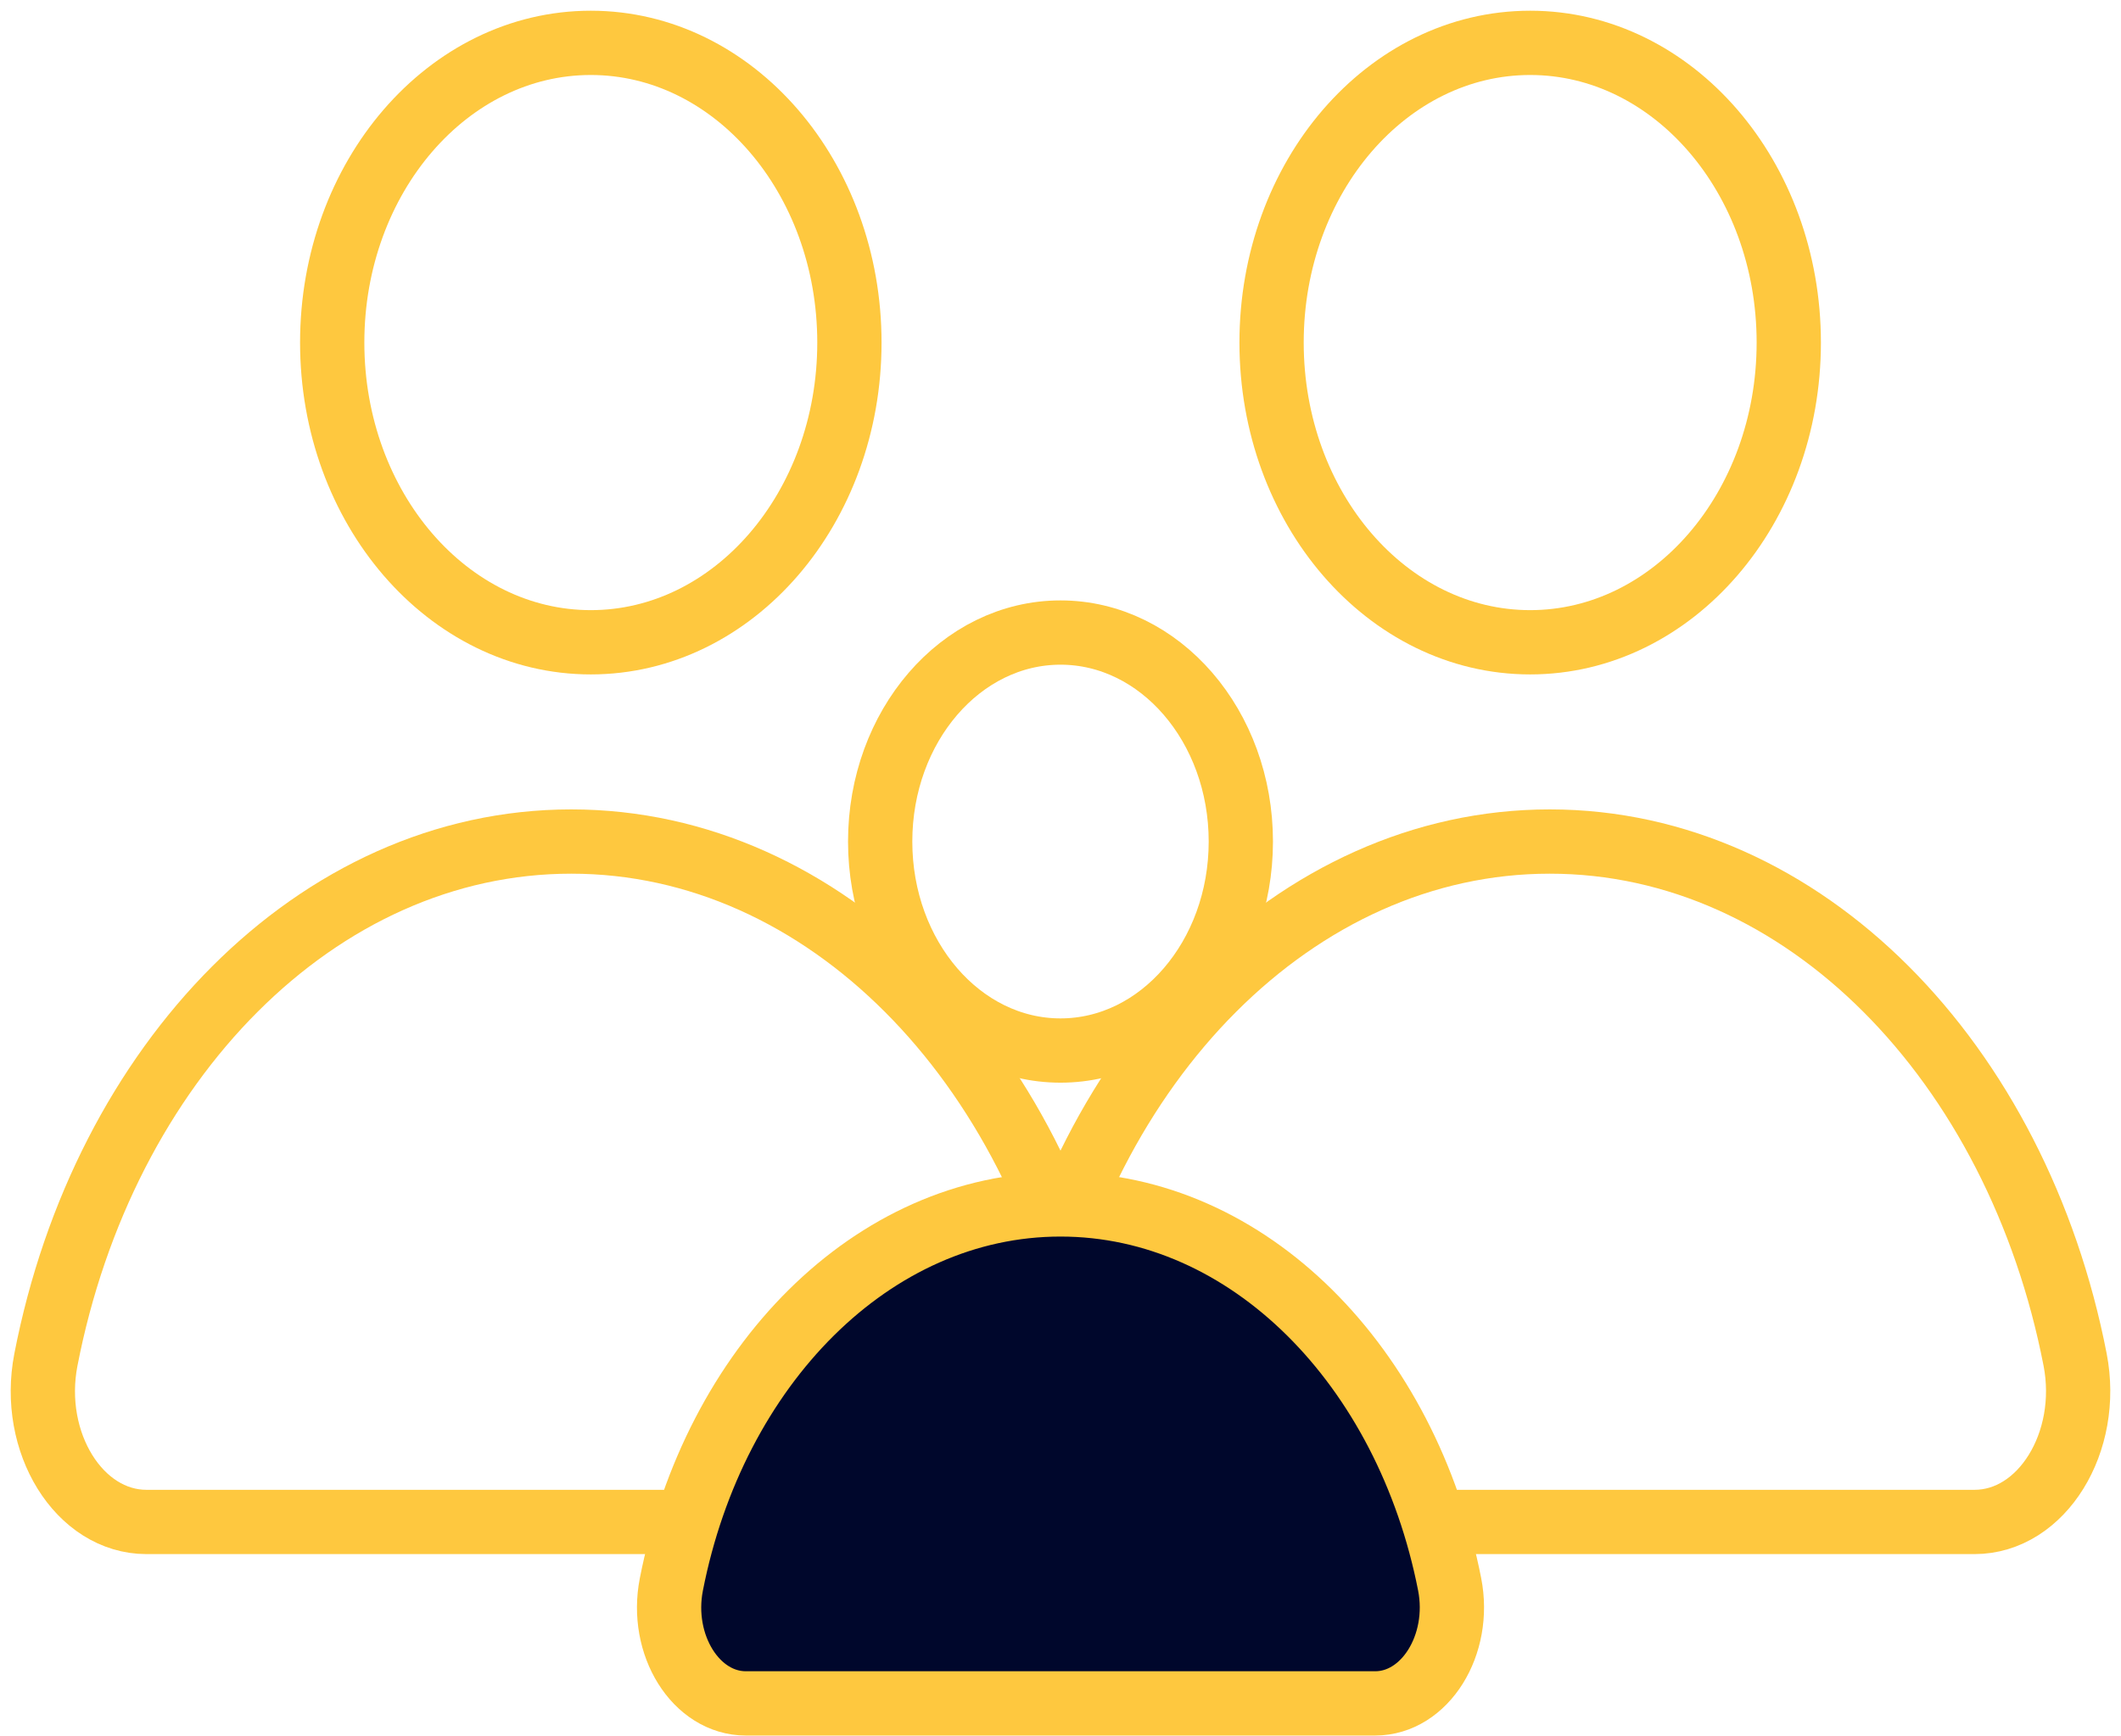
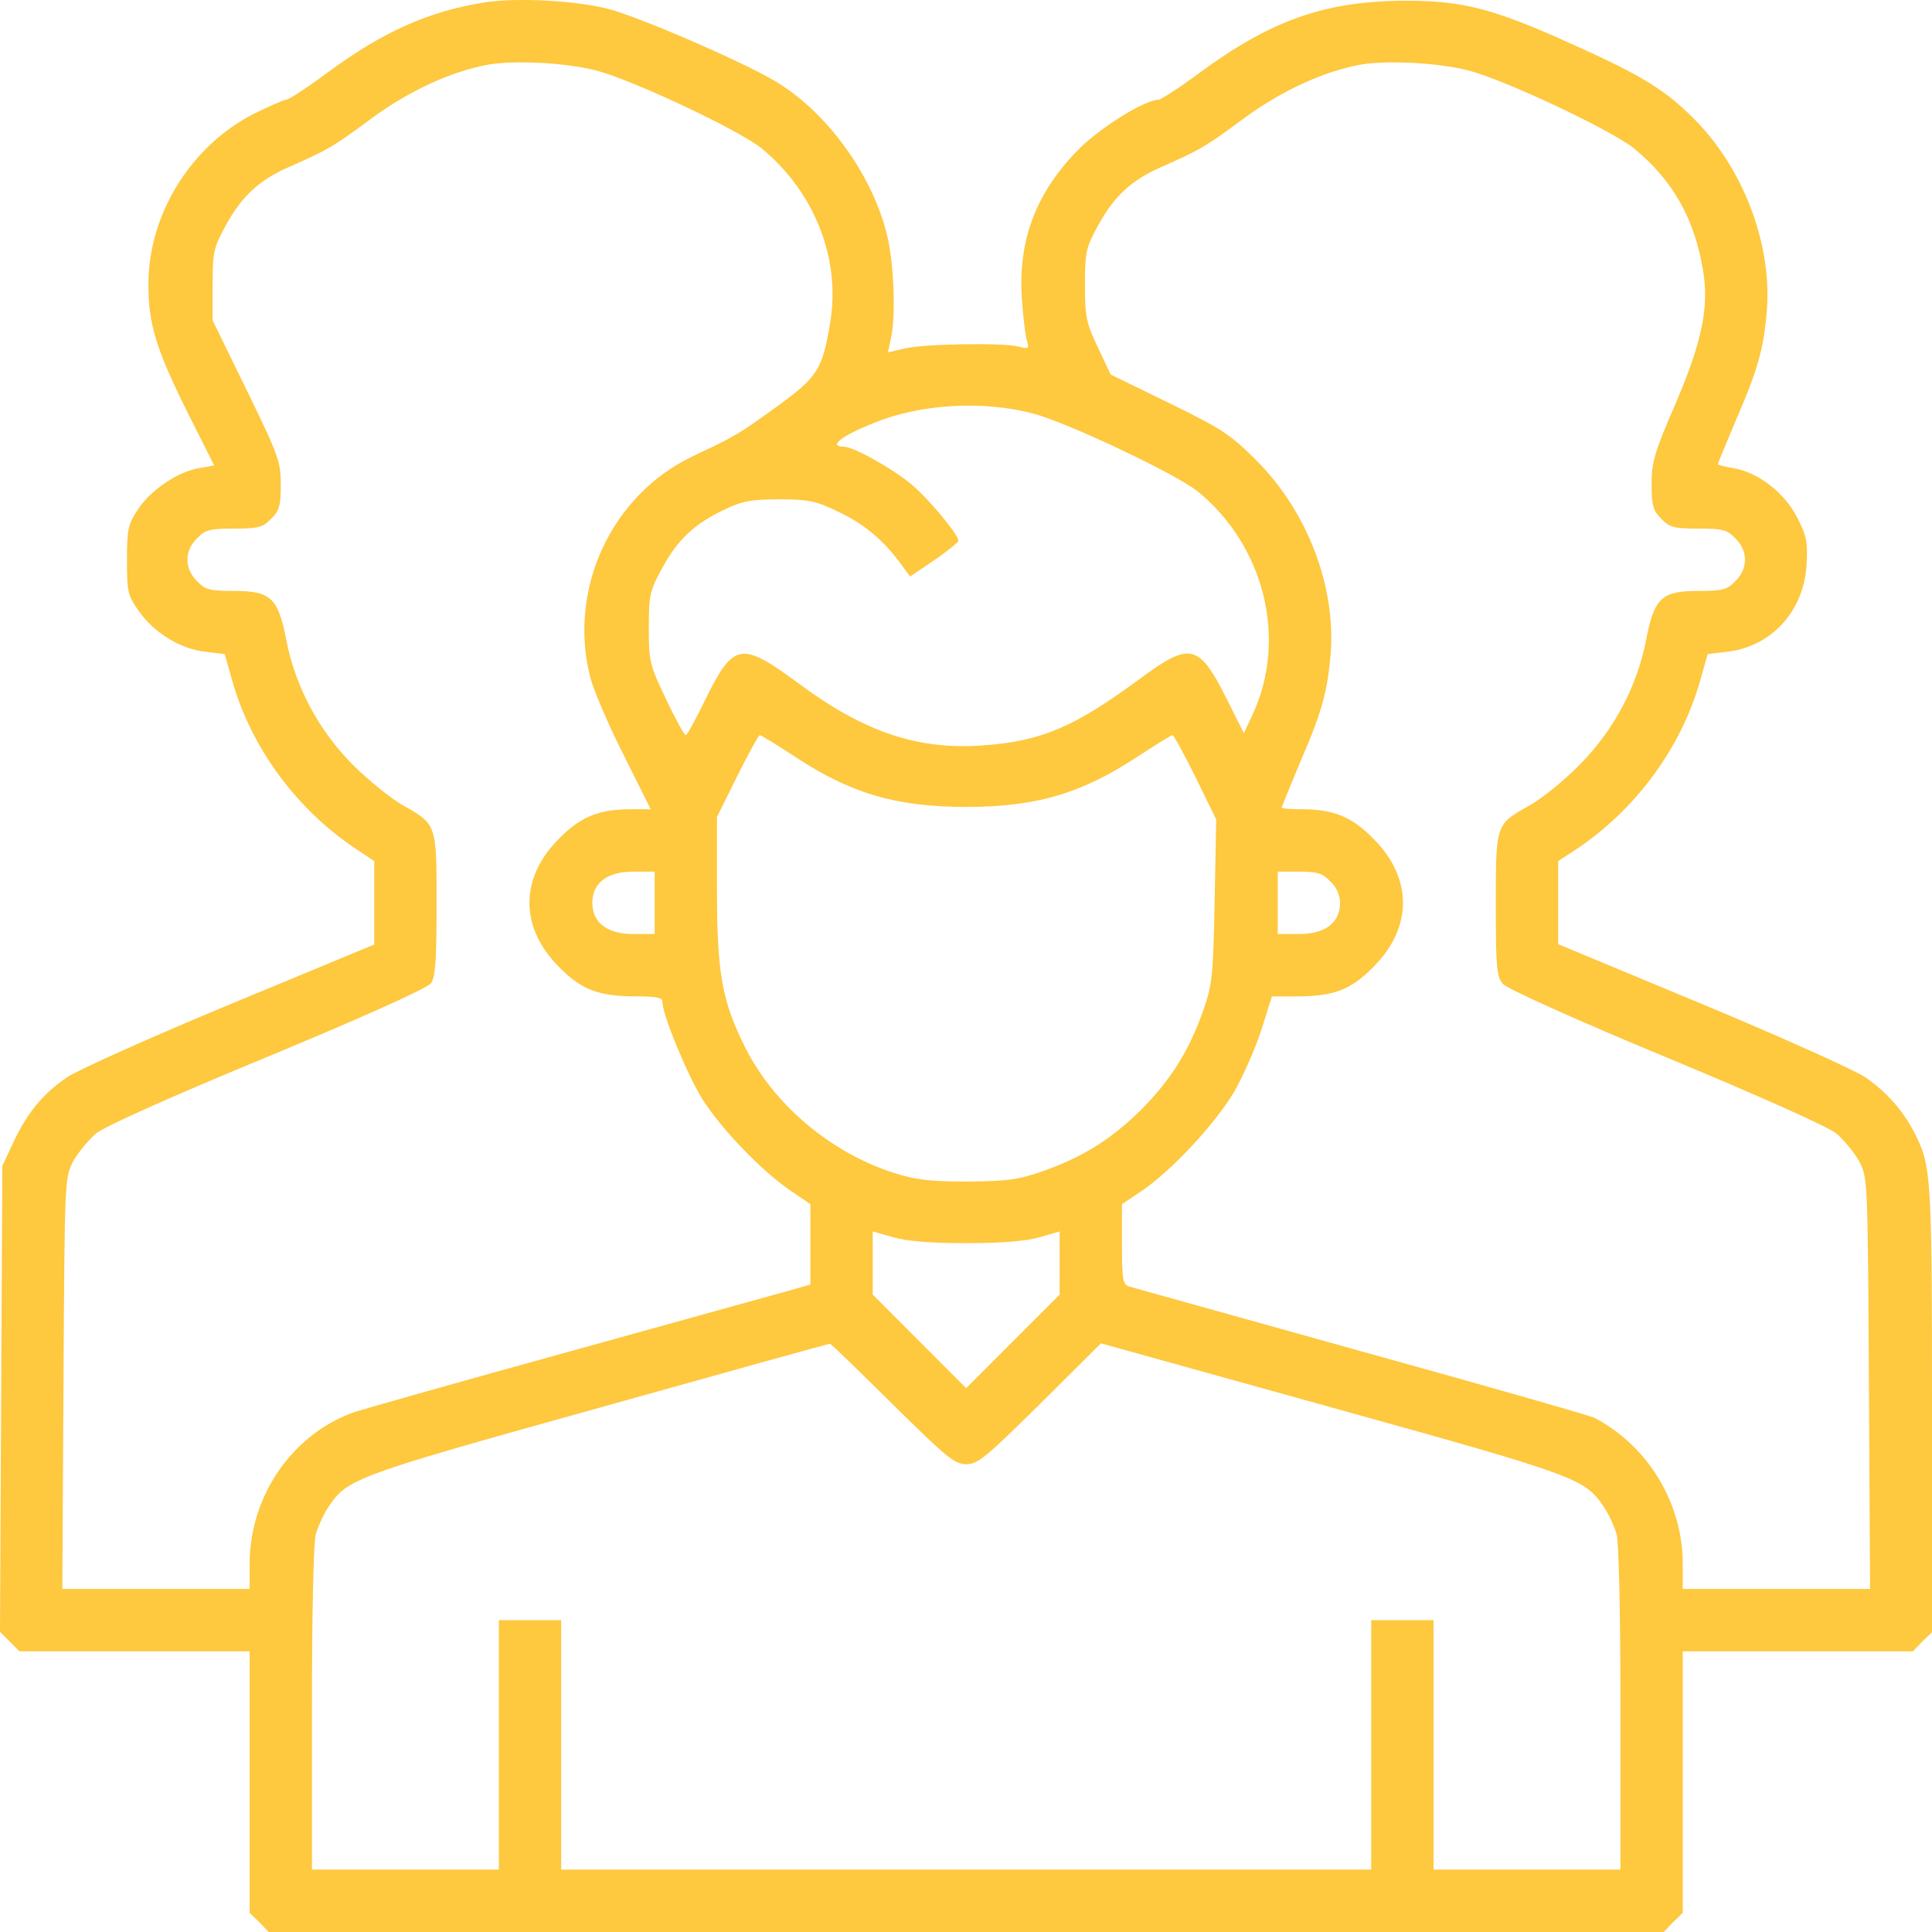
- <svg xmlns="http://www.w3.org/2000/svg" width="99" height="81" viewBox="0 0 99 81" fill="none">
-   <path d="M92.16 71.032C95.31 71.032 97.606 67.306 96.858 63.455C94.158 49.58 84.203 39.276 72.337 39.276C60.471 39.276 50.509 49.58 47.816 63.462C47.068 67.314 49.364 71.032 52.513 71.032H92.16Z" stroke="#FEC83F" stroke-width="3" stroke-miterlimit="10" />
-   <path d="M46.487 71.032C49.636 71.032 51.932 67.306 51.184 63.455C48.485 49.58 38.529 39.276 26.663 39.276C14.797 39.276 4.836 49.58 2.142 63.462C1.394 67.314 3.69 71.032 6.84 71.032H46.487Z" stroke="#FEC83F" stroke-width="3" stroke-miterlimit="10" />
-   <path d="M64.184 79.5C66.517 79.5 68.218 76.768 67.664 73.943C65.665 63.768 58.29 56.212 49.5 56.212C40.71 56.212 33.331 63.768 31.336 73.949C30.782 76.773 32.483 79.5 34.816 79.5H64.184Z" fill="#00072C" stroke="#FEC83F" stroke-width="3" stroke-miterlimit="10" />
-   <path d="M83.493 15.988C83.493 23.713 78.089 29.976 71.423 29.976C64.756 29.976 59.352 23.713 59.352 15.988C59.352 8.263 64.756 2 71.423 2C78.089 2 83.493 8.263 83.493 15.988Z" stroke="#FEC83F" stroke-width="3" stroke-miterlimit="10" />
-   <path d="M39.647 15.988C39.647 23.713 34.243 29.976 27.576 29.976C20.91 29.976 15.506 23.713 15.506 15.988C15.506 8.263 20.91 2 27.576 2C34.243 2 39.647 8.263 39.647 15.988Z" stroke="#FEC83F" stroke-width="3" stroke-miterlimit="10" />
-   <path d="M57.917 39.276C57.917 44.663 54.148 49.03 49.5 49.03C44.851 49.03 41.083 44.663 41.083 39.276C41.083 33.889 44.851 29.522 49.5 29.522C54.148 29.522 57.917 33.889 57.917 39.276Z" stroke="#FEC83F" stroke-width="3" stroke-miterlimit="10" />
+ <svg xmlns="http://www.w3.org/2000/svg" width="90" height="90" viewBox="0 0 90 90" fill="none">
+   <path d="M22.604 0.106C19.974 0.524 17.851 1.468 15.239 3.393C14.314 4.083 13.443 4.646 13.334 4.646C13.225 4.646 12.572 4.937 11.864 5.282C8.907 6.771 6.912 9.967 6.912 13.254C6.912 15.089 7.275 16.269 8.708 19.157L9.978 21.681L9.27 21.808C8.291 21.971 7.021 22.825 6.422 23.733C5.969 24.423 5.914 24.659 5.914 26.094C5.914 27.565 5.95 27.728 6.458 28.455C7.166 29.472 8.4 30.234 9.561 30.361L10.468 30.47L10.812 31.687C11.701 34.847 13.842 37.753 16.672 39.605L17.434 40.114V42.057V44L10.776 46.76C7.093 48.286 3.665 49.829 3.138 50.174C1.996 50.955 1.27 51.827 0.599 53.262L0.109 54.315L0.054 65.175L0 76.016L0.454 76.471L0.907 76.924H6.277H11.629V83.008V89.11L12.082 89.546L12.518 90H45.009H77.501L77.936 89.546L78.389 89.11V83.008V76.924H83.741H89.111L89.546 76.471L90 76.035V65.629C90 54.751 89.964 54.297 89.184 52.771C88.639 51.718 87.877 50.864 86.88 50.174C86.354 49.829 82.925 48.286 79.26 46.76L72.584 43.982V42.057V40.114L73.364 39.605C76.176 37.753 78.317 34.847 79.206 31.687L79.55 30.47L80.458 30.361C82.526 30.125 84.05 28.455 84.158 26.275C84.213 25.24 84.158 24.95 83.705 24.078C83.106 22.934 81.909 22.008 80.748 21.808C80.349 21.735 80.022 21.663 80.022 21.626C80.022 21.59 80.403 20.682 80.857 19.592C81.891 17.213 82.163 16.233 82.308 14.453C82.544 11.311 81.183 7.77 78.843 5.464C77.428 4.065 76.303 3.411 72.403 1.686C69.282 0.324 67.922 0.015 65.237 0.034C61.645 0.088 59.196 0.96 55.876 3.393C54.951 4.083 54.08 4.646 53.971 4.646C53.318 4.646 51.141 6.008 50.143 7.062C48.238 9.041 47.422 11.22 47.603 13.908C47.658 14.762 47.767 15.633 47.839 15.87C47.948 16.251 47.912 16.269 47.44 16.142C46.696 15.96 43.068 16.015 42.143 16.233L41.363 16.414L41.508 15.742C41.744 14.671 41.635 12.092 41.29 10.821C40.564 8.024 38.46 5.173 36.102 3.775C34.505 2.83 29.625 0.724 28.265 0.397C26.722 0.015 24.056 -0.112 22.604 0.106ZM27.775 3.284C29.462 3.72 34.433 6.063 35.485 6.916C37.934 8.932 39.167 12.038 38.678 14.998C38.315 17.213 38.097 17.558 36.192 18.939C34.324 20.282 34.287 20.301 32.292 21.245C28.482 23.043 26.432 27.456 27.503 31.578C27.648 32.141 28.337 33.757 29.044 35.156L30.314 37.698H29.389C27.902 37.698 27.049 38.043 26.051 39.06C24.201 40.894 24.201 43.219 26.051 45.053C27.103 46.125 27.902 46.415 29.661 46.415C30.587 46.415 30.859 46.47 30.859 46.669C30.859 47.287 32.038 50.12 32.745 51.246C33.671 52.662 35.43 54.496 36.791 55.441L37.752 56.095V57.965V59.836L36.809 60.108C36.283 60.253 31.693 61.525 26.595 62.941C21.516 64.339 16.98 65.629 16.527 65.774C13.624 66.791 11.629 69.679 11.629 72.857V74.019H7.275H2.903L2.957 64.448C3.011 54.932 3.011 54.86 3.411 54.097C3.628 53.697 4.118 53.116 4.463 52.808C4.862 52.481 7.928 51.1 12.463 49.23C17.216 47.251 19.901 46.034 20.083 45.798C20.282 45.507 20.337 44.708 20.337 42.148C20.337 38.37 20.355 38.407 18.74 37.498C18.178 37.172 17.126 36.318 16.418 35.61C14.84 34.012 13.751 31.978 13.334 29.798C12.953 27.837 12.608 27.528 10.885 27.528C9.778 27.528 9.561 27.474 9.18 27.074C8.581 26.493 8.581 25.658 9.18 25.077C9.561 24.677 9.778 24.623 10.903 24.623C12.028 24.623 12.245 24.568 12.627 24.169C13.008 23.805 13.08 23.551 13.08 22.589C13.08 21.517 12.989 21.245 11.502 18.194L9.905 14.925V13.291C9.905 11.747 9.942 11.547 10.522 10.494C11.266 9.132 12.082 8.387 13.443 7.788C15.257 6.989 15.511 6.844 17.253 5.554C19.049 4.229 20.99 3.339 22.731 3.012C24.001 2.794 26.36 2.921 27.775 3.284ZM68.412 3.284C70.099 3.72 75.07 6.063 76.122 6.916C77.918 8.387 78.934 10.185 79.333 12.582C79.623 14.308 79.296 15.906 78.027 18.866C77.065 21.081 76.938 21.535 76.938 22.552C76.938 23.57 77.011 23.787 77.392 24.169C77.773 24.568 77.99 24.623 79.115 24.623C80.24 24.623 80.458 24.677 80.838 25.077C81.437 25.658 81.437 26.493 80.838 27.074C80.458 27.474 80.24 27.528 79.133 27.528C77.41 27.528 77.065 27.837 76.684 29.798C76.267 31.978 75.178 34.012 73.6 35.61C72.893 36.336 71.84 37.19 71.26 37.517C69.663 38.407 69.681 38.37 69.681 42.166C69.681 45.053 69.718 45.507 70.008 45.834C70.189 46.052 73.4 47.505 77.609 49.248C82.109 51.119 85.138 52.481 85.555 52.808C85.9 53.116 86.39 53.697 86.608 54.097C87.007 54.86 87.007 54.932 87.061 64.43L87.115 74.019H82.743H78.389V72.857C78.389 70.024 76.775 67.354 74.271 66.046C74.054 65.938 69.155 64.539 63.386 62.941C57.617 61.325 52.755 59.981 52.592 59.926C52.302 59.836 52.266 59.581 52.266 57.965V56.095L53.264 55.423C54.624 54.478 56.602 52.354 57.49 50.864C57.889 50.174 58.452 48.903 58.742 48.031L59.25 46.415H60.411C62.135 46.415 62.933 46.106 63.967 45.053C65.817 43.219 65.817 40.894 63.967 39.06C62.969 38.043 62.117 37.698 60.629 37.698C60.121 37.698 59.704 37.662 59.704 37.626C59.704 37.589 60.085 36.663 60.538 35.573C61.572 33.194 61.844 32.214 61.989 30.434C62.225 27.292 60.901 23.824 58.525 21.445C57.309 20.228 56.91 19.974 54.461 18.775L51.74 17.449L51.141 16.178C50.597 15.034 50.542 14.743 50.542 13.273C50.542 11.765 50.578 11.547 51.159 10.494C51.903 9.132 52.719 8.387 54.08 7.788C55.894 6.989 56.148 6.844 57.889 5.554C59.686 4.229 61.627 3.339 63.368 3.012C64.638 2.794 66.997 2.921 68.412 3.284ZM48.129 19.265C49.726 19.683 54.787 22.08 55.803 22.898C58.906 25.44 59.976 29.762 58.361 33.267L57.944 34.157L57.109 32.486C55.84 29.98 55.44 29.889 53.082 31.633C50.052 33.866 48.529 34.52 45.844 34.72C42.796 34.956 40.292 34.121 37.245 31.869C34.523 29.853 34.179 29.907 32.854 32.595C32.419 33.503 32.002 34.248 31.947 34.248C31.875 34.248 31.457 33.485 31.022 32.559C30.26 30.961 30.224 30.815 30.224 29.254C30.224 27.746 30.26 27.528 30.841 26.475C31.566 25.131 32.364 24.387 33.761 23.733C34.596 23.333 35.013 23.261 36.301 23.261C37.644 23.261 38.007 23.333 39.022 23.824C40.22 24.387 41.109 25.113 41.943 26.239L42.397 26.857L43.522 26.094C44.138 25.676 44.646 25.258 44.646 25.186C44.646 24.913 43.286 23.261 42.487 22.589C41.635 21.862 39.766 20.809 39.313 20.809C38.551 20.809 39.204 20.301 40.709 19.701C42.886 18.811 45.789 18.648 48.129 19.265ZM37.027 35.246C39.639 36.972 41.762 37.589 45.009 37.589C48.256 37.589 50.379 36.972 52.991 35.246C53.826 34.702 54.551 34.248 54.624 34.248C54.678 34.248 55.168 35.138 55.694 36.209L56.656 38.17L56.583 41.966C56.511 45.525 56.474 45.87 56.039 47.105C55.368 48.994 54.533 50.301 53.173 51.682C51.794 53.044 50.488 53.879 48.601 54.551C47.458 54.95 46.986 55.023 45.1 55.041C43.34 55.041 42.687 54.969 41.653 54.642C38.696 53.697 36.047 51.464 34.705 48.776C33.634 46.633 33.398 45.344 33.398 41.385V38.061L34.342 36.155C34.868 35.101 35.34 34.248 35.394 34.248C35.467 34.248 36.192 34.702 37.027 35.246ZM30.496 42.057V43.51H29.498C28.283 43.51 27.593 42.983 27.593 42.057C27.593 41.13 28.283 40.604 29.498 40.604H30.496V42.057ZM61.971 41.058C62.262 41.33 62.425 41.712 62.425 42.057C62.425 42.983 61.736 43.51 60.52 43.51H59.522V42.057V40.604H60.52C61.355 40.604 61.609 40.676 61.971 41.058ZM45.009 57.911C46.642 57.911 47.785 57.82 48.42 57.638L49.363 57.366V58.837V60.308L47.186 62.487L45.009 64.666L42.832 62.487L40.655 60.308V58.837V57.366L41.617 57.638C42.233 57.82 43.376 57.911 45.009 57.911ZM41.562 65.393C44.102 67.899 44.465 68.208 45.009 68.208C45.553 68.208 45.916 67.899 48.456 65.393L51.286 62.578L62.062 65.574C73.509 68.752 73.818 68.879 74.707 70.187C74.943 70.532 75.197 71.095 75.305 71.458C75.414 71.84 75.487 75.145 75.487 79.594V87.094H71.133H66.779V81.283V75.472H65.328H63.876V81.283V87.094H45.009H26.142V81.283V75.472H24.691H23.239V81.283V87.094H18.885H14.531V79.594C14.531 75.145 14.604 71.84 14.713 71.458C14.822 71.095 15.076 70.532 15.311 70.187C16.182 68.879 16.527 68.752 27.865 65.593C33.761 63.94 38.605 62.596 38.66 62.596C38.696 62.578 40.002 63.849 41.562 65.393Z" fill="#FEC83F" />
</svg>
